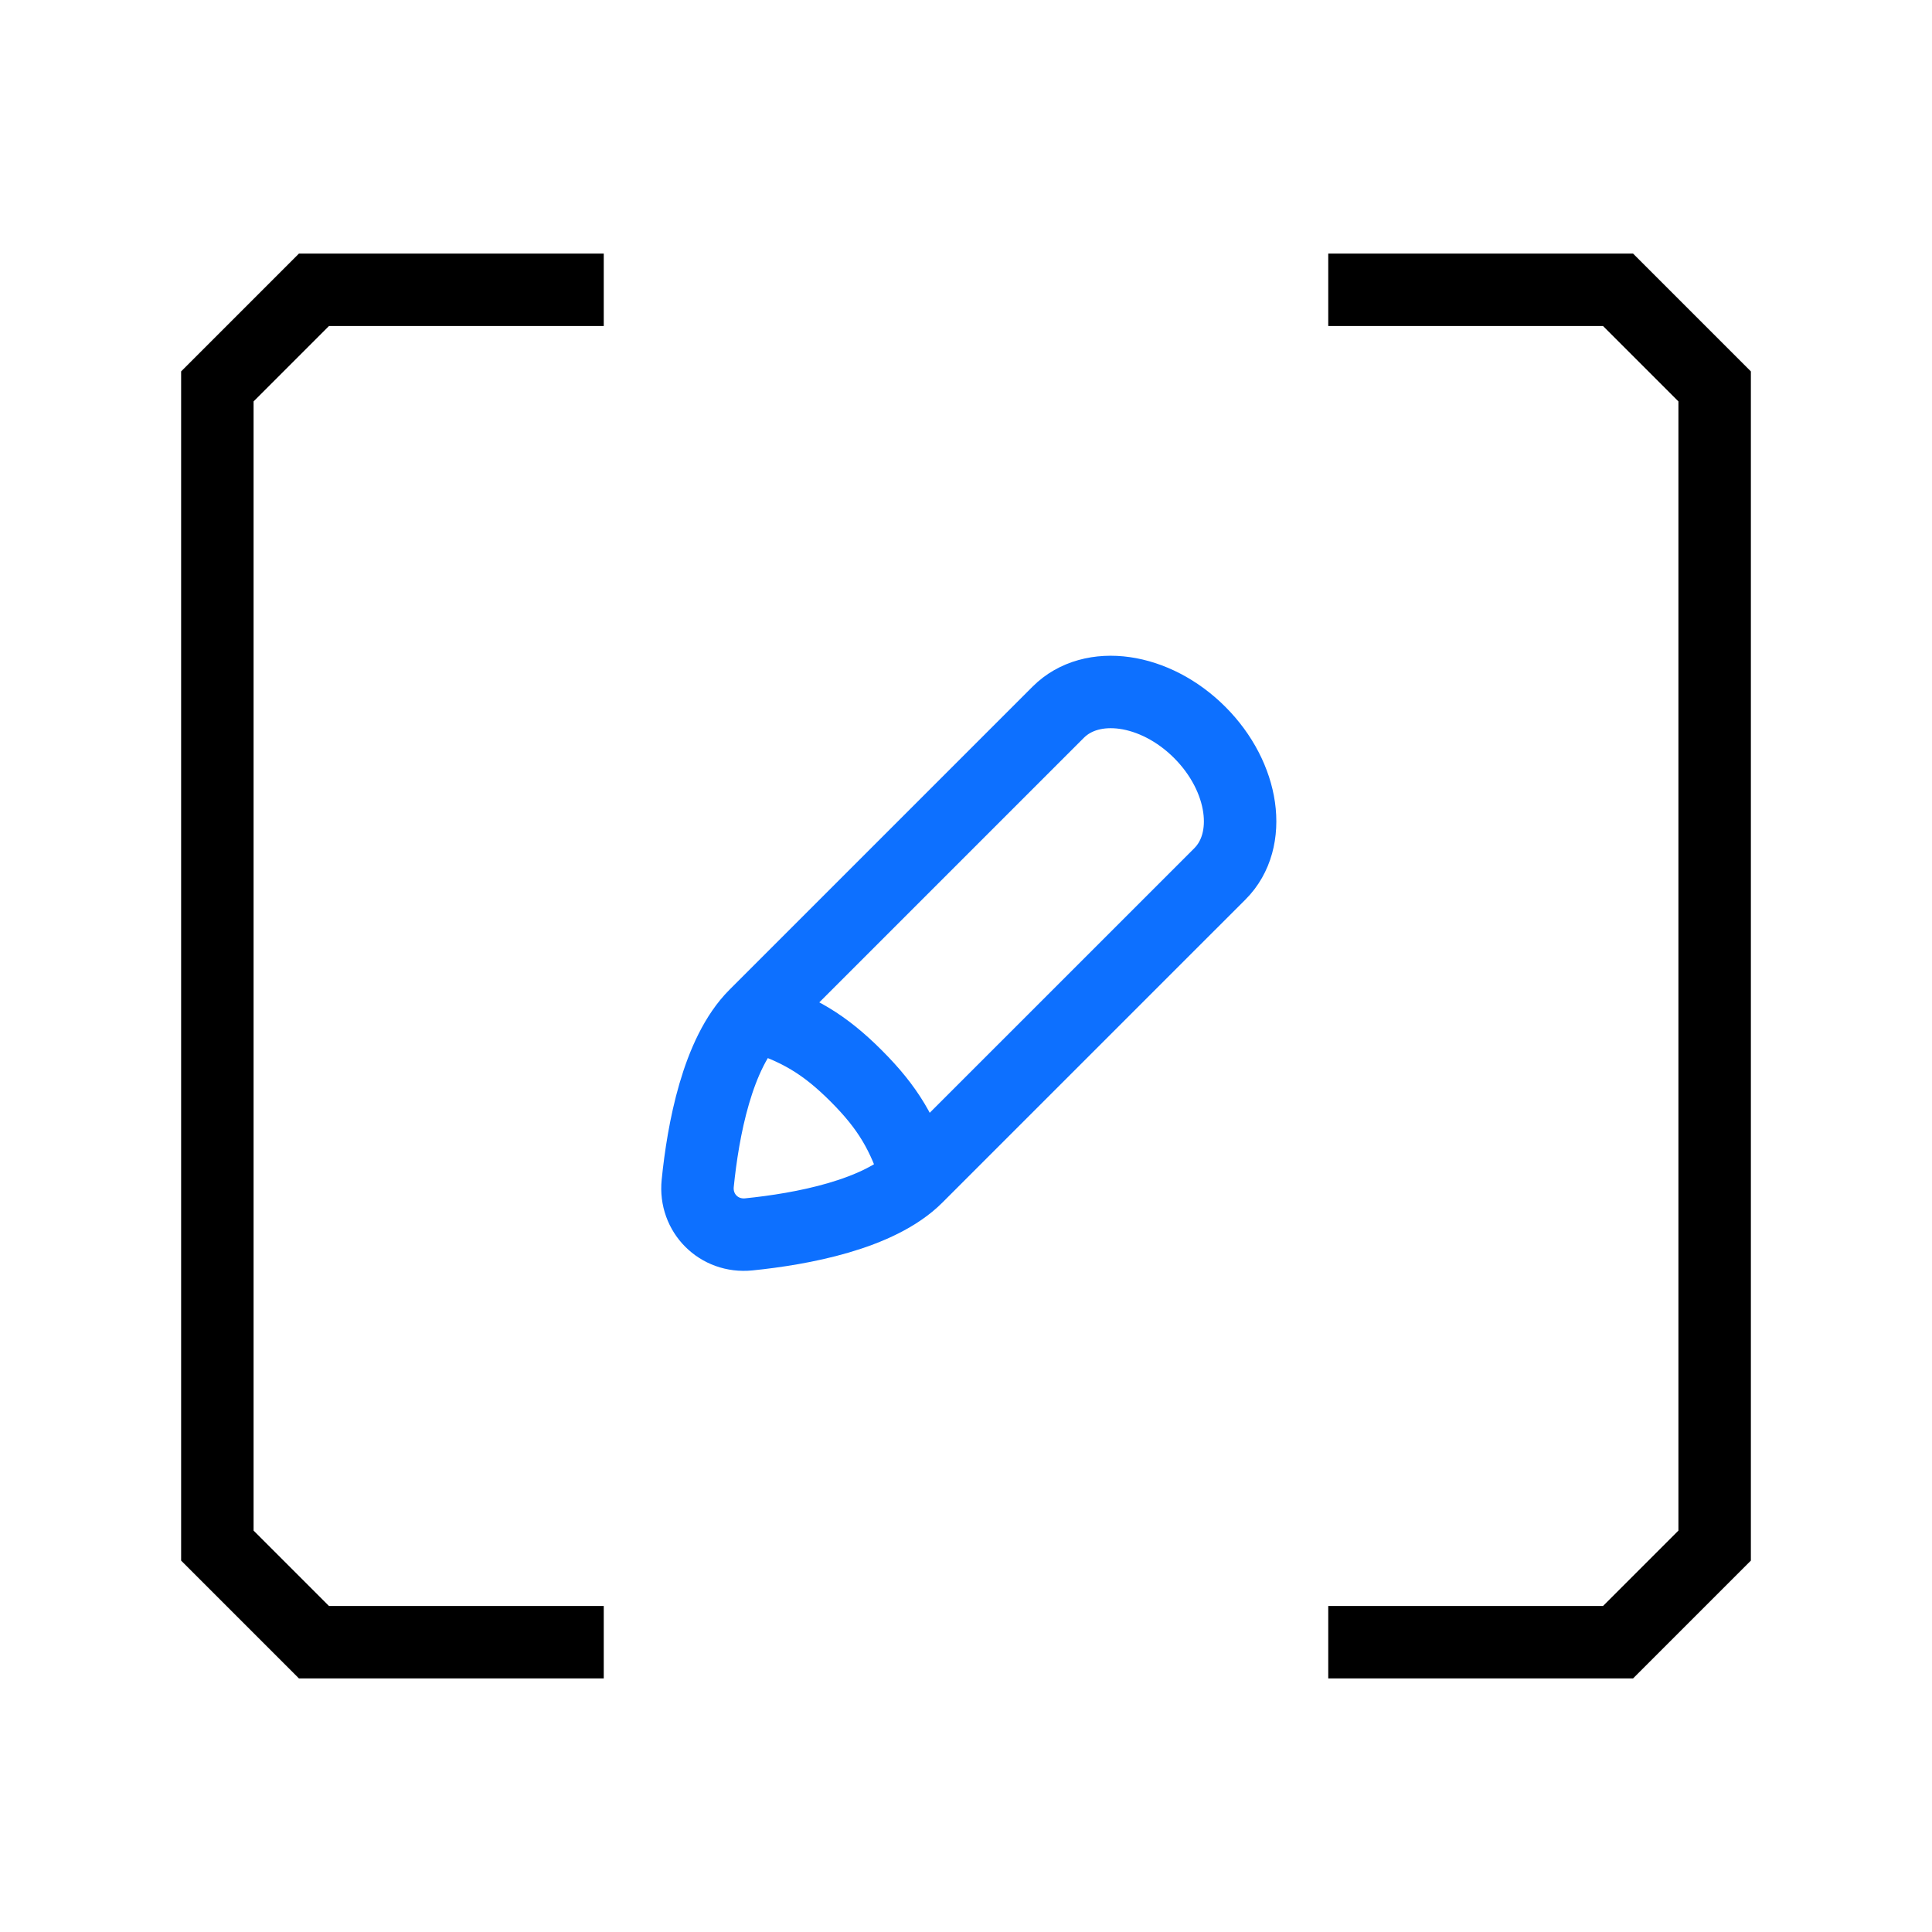
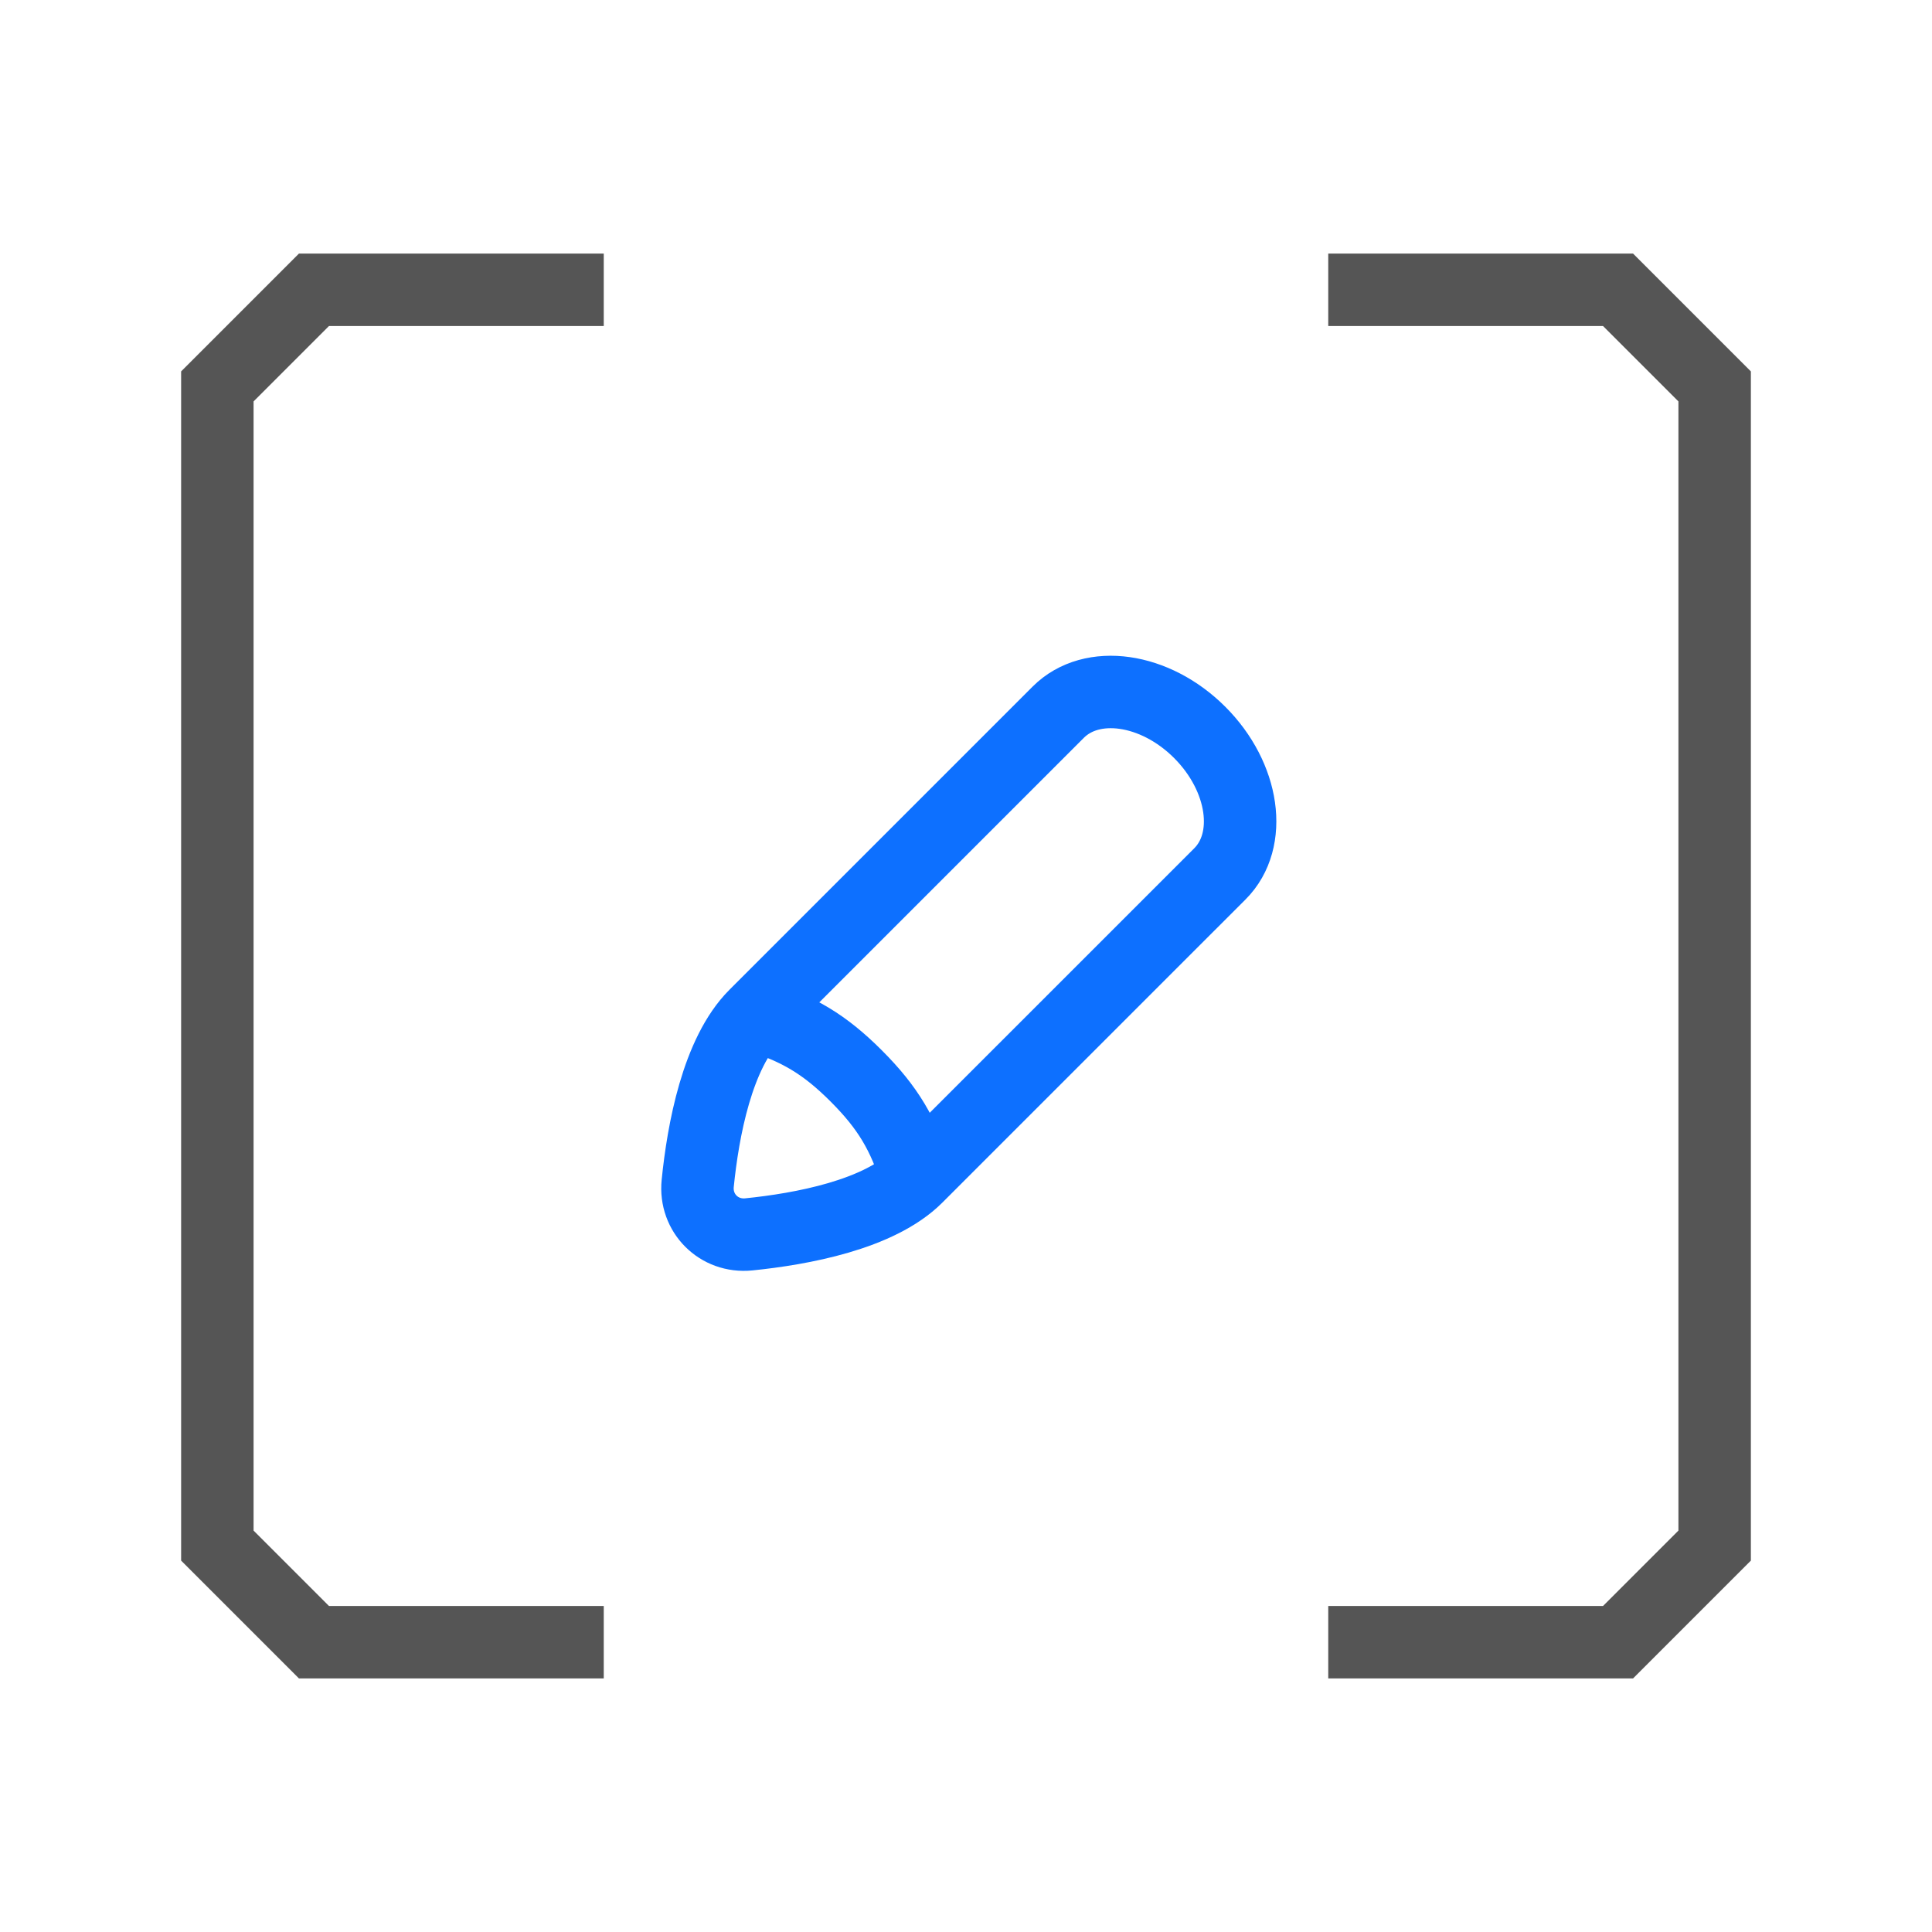
<svg xmlns="http://www.w3.org/2000/svg" width="80" height="80" viewBox="0 0 80 80" fill="none">
-   <path d="M55 68H67L71 64V16L67 12L55 12M25 12L13 12L9 16L9 64L13 68H25" stroke="black" style="stroke:black;stroke-opacity:1;" stroke-width="3" />
+   <path d="M55 68H67L71 64V16L67 12L55 12M25 12L13 12L9 16L9 64L13 68H25" stroke="#555" style="stroke:#555;stroke-opacity:1;" stroke-width="3" />
  <path d="M37.963 48.734C42.864 43.833 50.514 36.184 50.514 36.184C51.9 34.797 51.525 32.175 49.677 30.327C47.828 28.478 45.206 28.104 43.82 29.49C43.82 29.49 36.171 37.139 31.269 42.041M37.963 48.734C36.393 50.304 33.186 50.892 31.005 51.113C29.768 51.237 28.766 50.236 28.891 48.999C29.111 46.817 29.699 43.611 31.269 42.041M37.963 48.734C37.425 46.966 36.76 45.858 35.453 44.551C34.146 43.244 33.038 42.579 31.269 42.041" stroke="#0D70FF" style="stroke:#0D70FF;stroke:color(display-p3 0.05 0.44 1);stroke-opacity:1;" stroke-width="3" stroke-linejoin="round" />
</svg>
